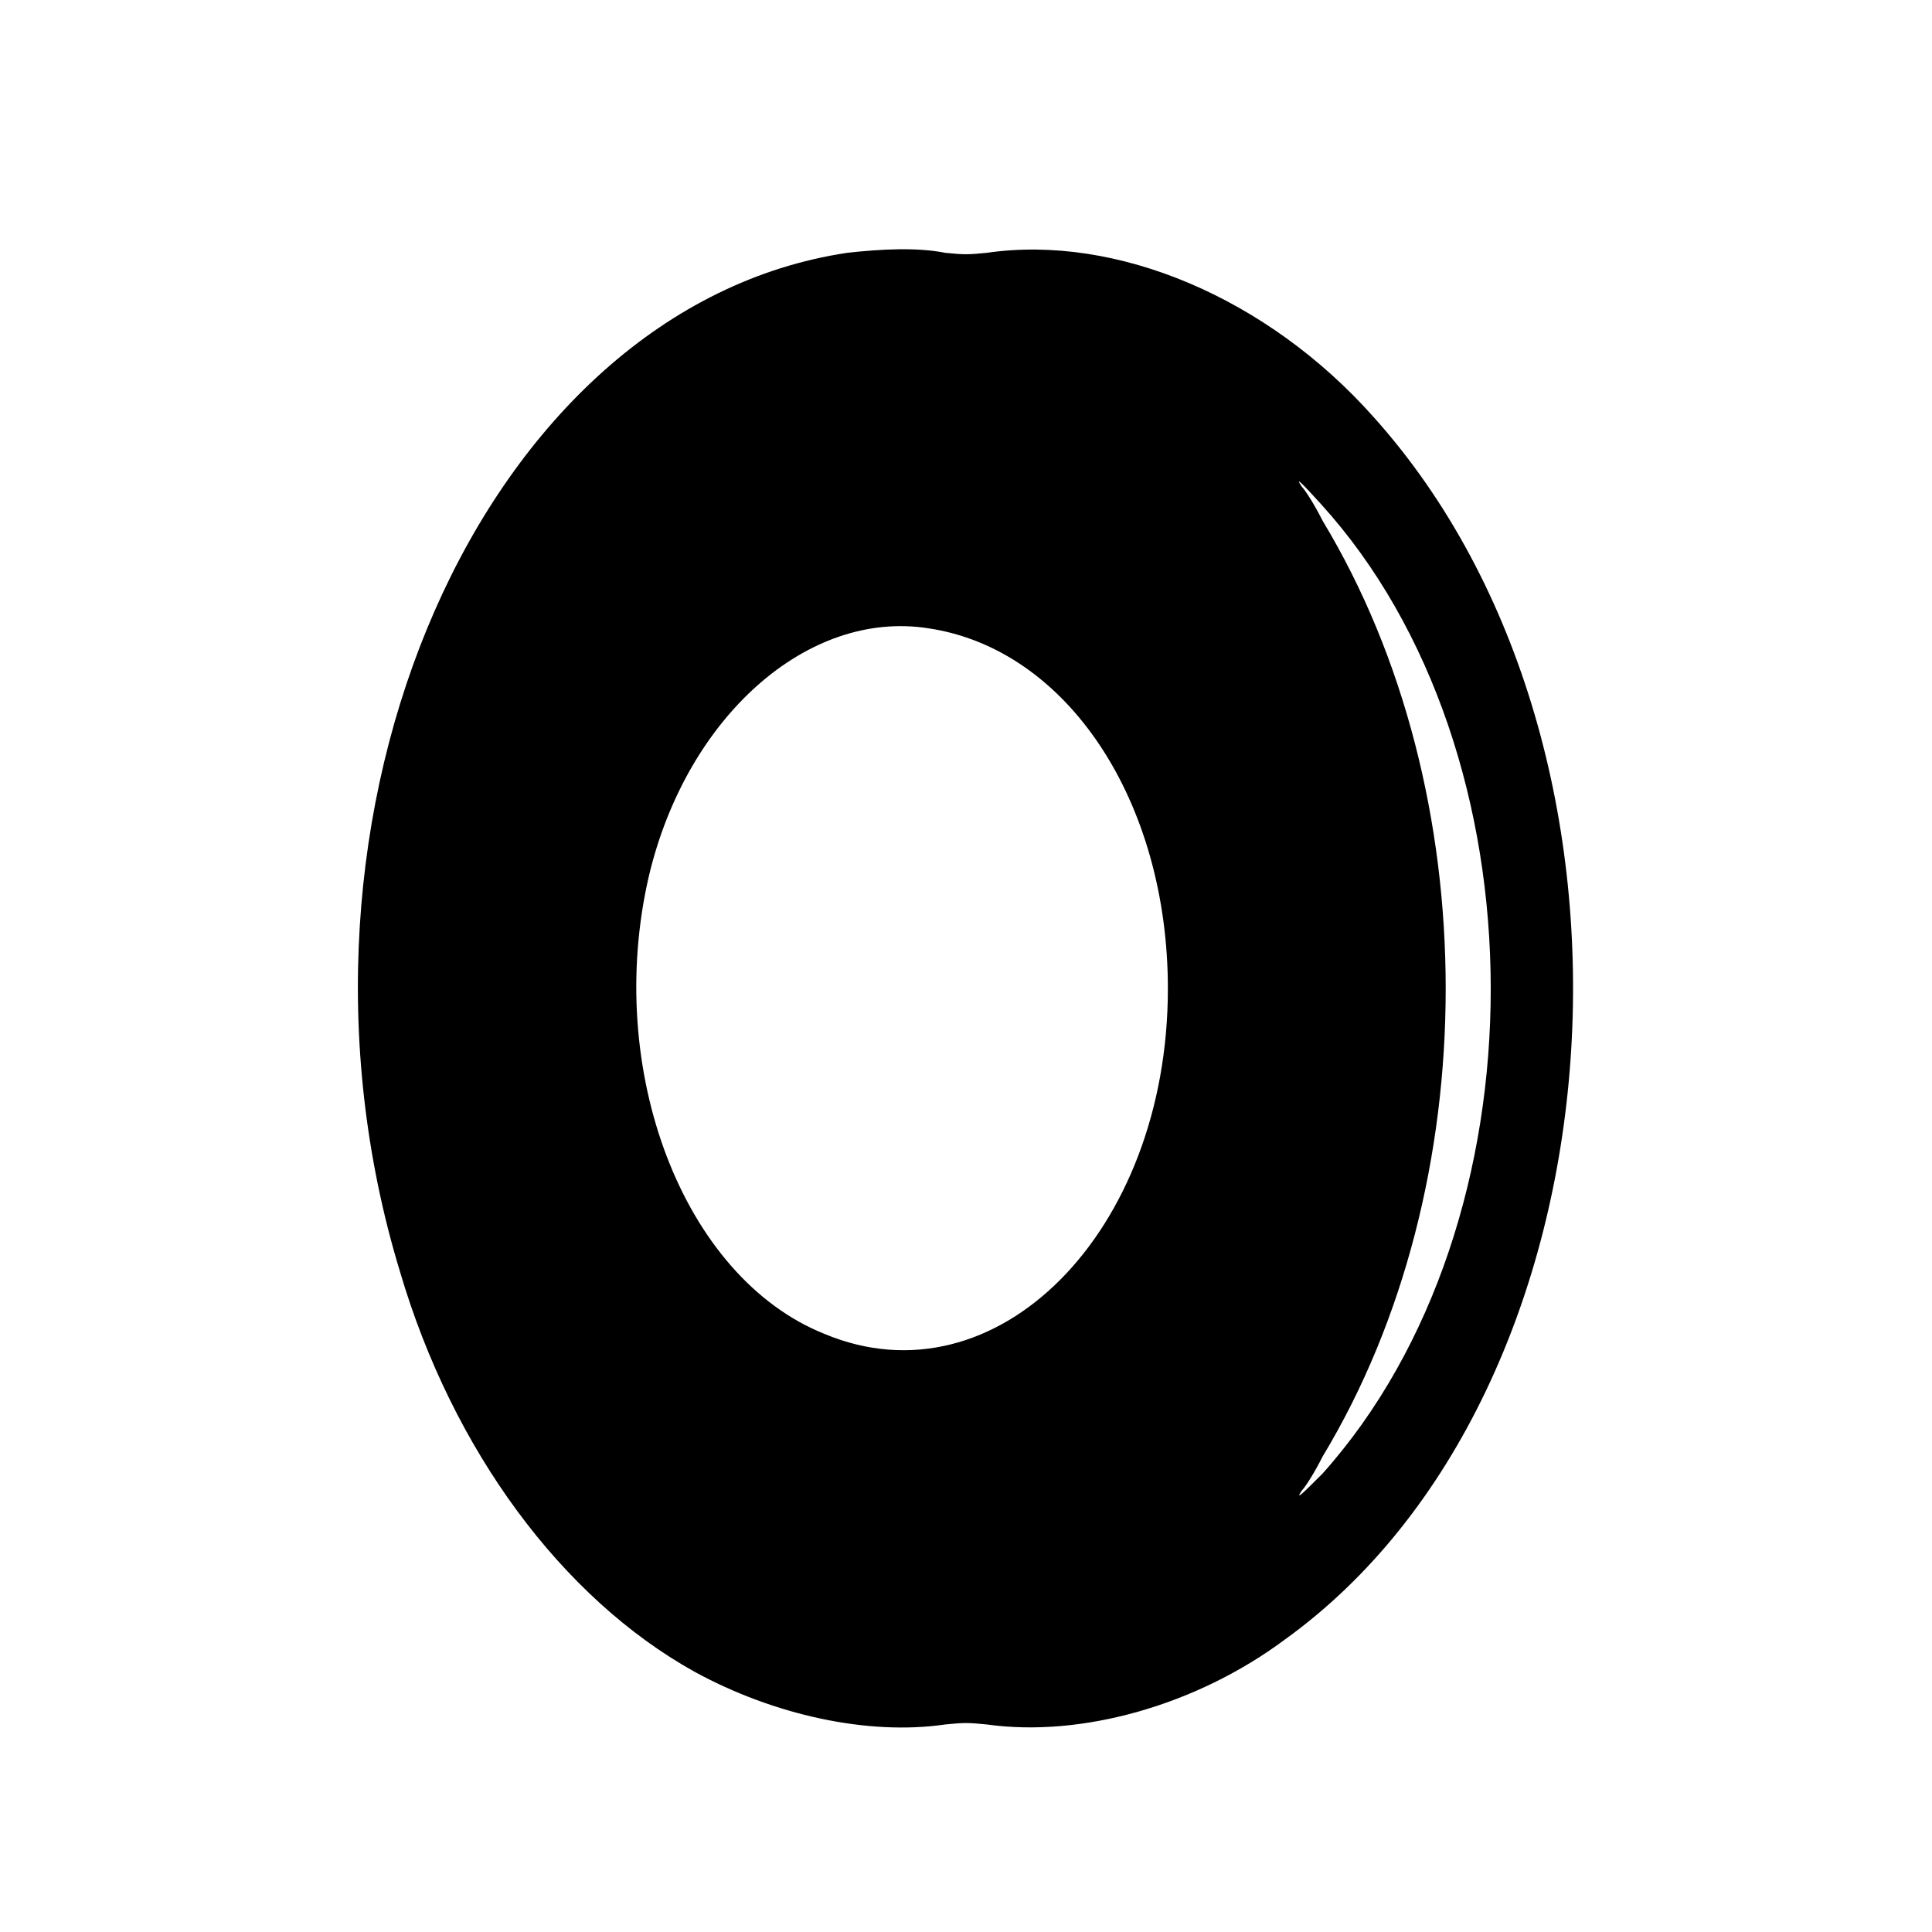
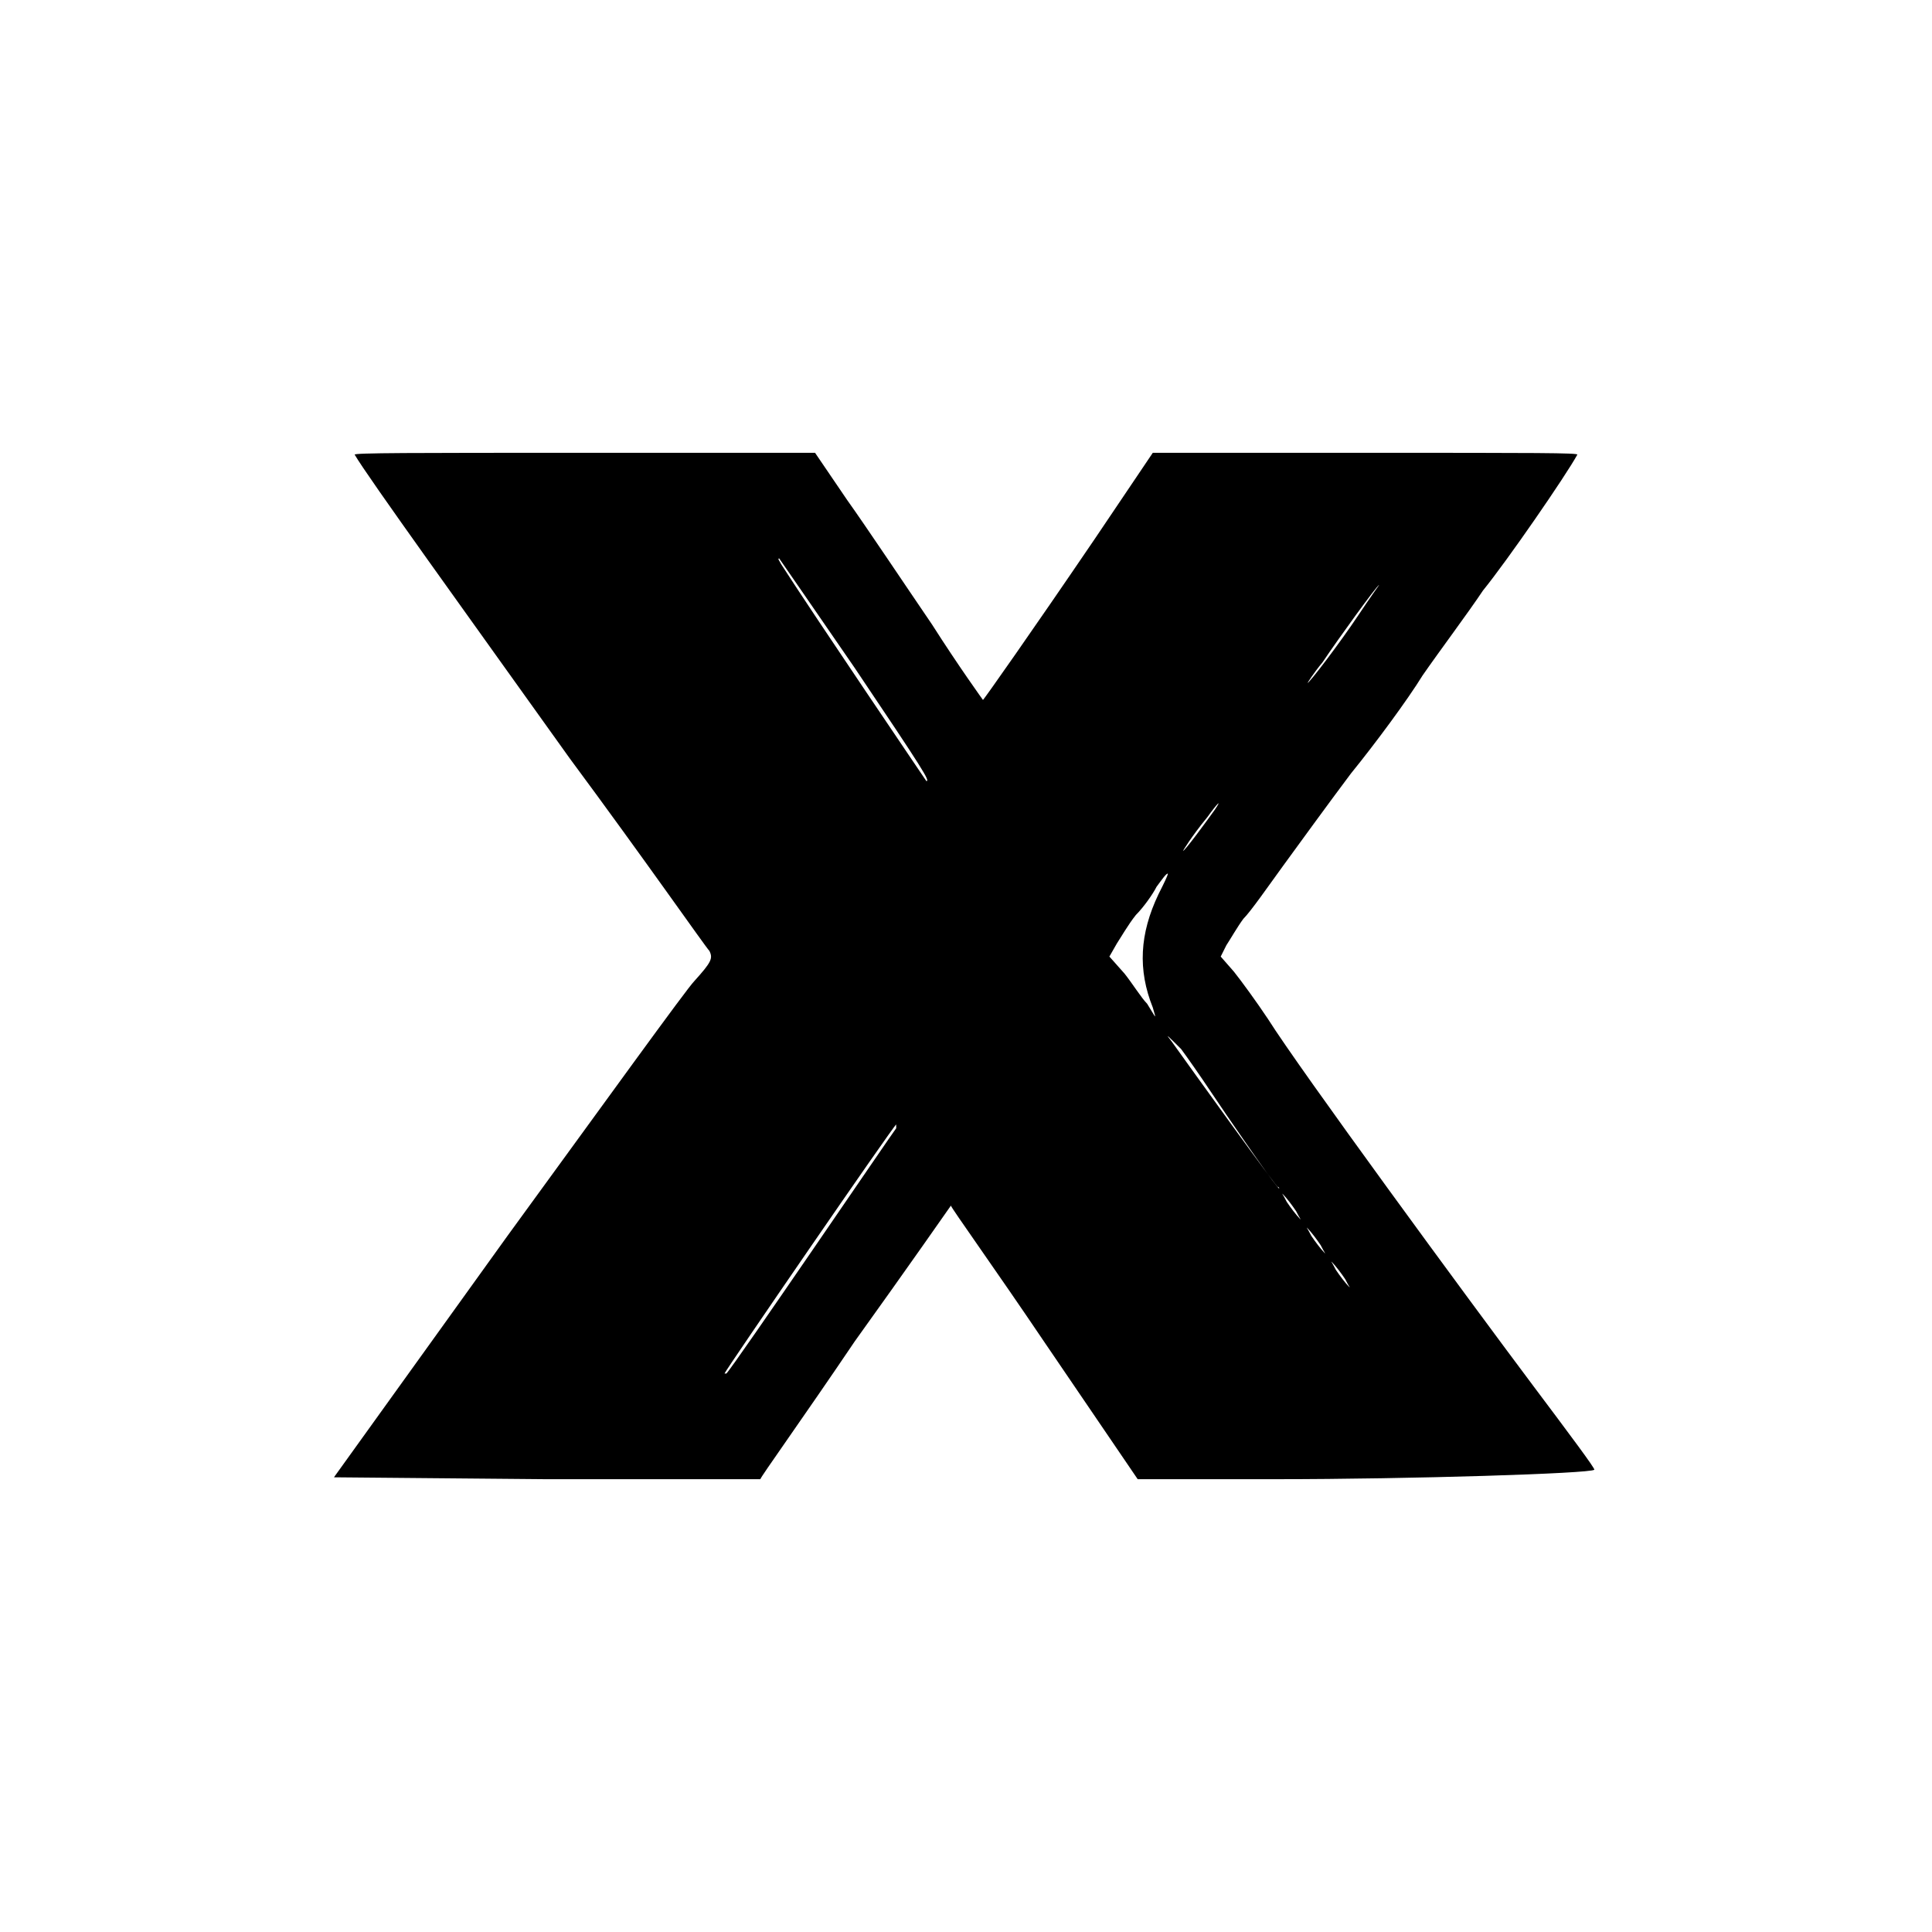
<svg xmlns="http://www.w3.org/2000/svg" version="1.0" width="512" height="512" viewBox="0 0 512 512" preserveAspectRatio="xMidYMid meet">
  <g transform="translate(0,512) scale(0.5,-0.5)" fill="#000000" fill-rule="evenodd" stroke="none">
-     <path d="M449 890 c-193 -29 -311 -297 -237 -540 28 -95 86 -173 156 -212 42 -23 92 -34 133 -28 10 1 12 1 22 0 50 -7 111 10 158 45 182 131 206 471 47 648 -56 63 -136 97 -205 87 -10 -1 -12 -1 -22 0 -15 3 -34 2 -52 0z m251 -133 c120 -132 120 -381 1 -514 -10 -10 -15 -15 -11 -9 2 2 7 10 11 18 87 144 87 352 0 496 -4 8 -9 16 -11 18 -4 6 0 2 10 -9z m-208 -66 c74 -11 127 -92 127 -191 0 -129 -91 -221 -182 -183 -75 30 -117 140 -93 243 20 84 84 141 148 131z" />
+     <path d="M188 783 c7 -12 59 -84 114 -161 40 -54 72 -100 74 -102 2 -4 1 -6 -8 -16 -4 -4 -48 -65 -99 -135 l-92 -128 112 -1 c62 0 113 0 114 0 0 1 23 33 50 73 28 39 51 72 51 72 0 -1 23 -33 50 -73 l49 -72 73 0 c72 0 167 3 169 5 1 0 -14 20 -32 44 -36 48 -124 168 -141 195 -6 9 -14 20 -18 25 l-7 8 3 6 c2 3 6 10 9 14 4 4 13 17 21 28 8 11 24 33 36 49 13 16 30 39 38 52 9 13 24 33 32 45 13 16 44 61 50 72 1 1 -22 1 -112 1 l-113 0 -31 -46 c-34 -50 -58 -84 -59 -85 0 0 -13 18 -27 40 -15 22 -35 52 -45 66 l-17 25 -123 0 c-90 0 -122 0 -121 -1z m265 -113 c37 -55 40 -60 38 -60 0 0 -59 87 -77 115 -1 2 -2 3 -1 3 0 0 18 -26 40 -58z m267 28 c-10 -15 -26 -36 -27 -36 0 0 3 5 8 11 8 12 29 41 30 41 0 0 -5 -7 -11 -16z m-76 -103 c-5 -7 -16 -22 -17 -22 0 0 4 7 13 18 5 7 8 10 4 4z m-30 -45 c-10 -21 -11 -40 -3 -60 2 -7 2 -6 -3 2 -3 3 -8 11 -12 16 l-8 9 4 7 c2 3 6 10 10 15 4 4 9 11 11 15 3 4 5 7 6 7 0 -1 -2 -5 -5 -11z m12 -82 c3 -4 10 -14 16 -23 8 -12 30 -44 35 -50 1 0 1 -1 1 -1 -1 0 -47 64 -57 78 -4 5 -2 3 5 -4z m-151 -42 c-1 -1 -86 -126 -90 -130 0 0 0 0 -1 0 0 1 90 132 91 132 0 0 0 -1 0 -2z m212 -44 c2 -4 3 -5 2 -4 -2 2 -5 6 -7 9 -2 4 -3 5 -2 4 2 -2 5 -6 7 -9z m13 -18 c2 -4 3 -5 2 -4 -2 2 -5 6 -7 9 -2 4 -3 5 -2 4 2 -2 5 -6 7 -9z m13 -18 c2 -4 3 -5 2 -4 -2 2 -5 6 -7 9 -2 4 -3 5 -2 4 2 -2 5 -6 7 -9z" />
  </g>
</svg>
